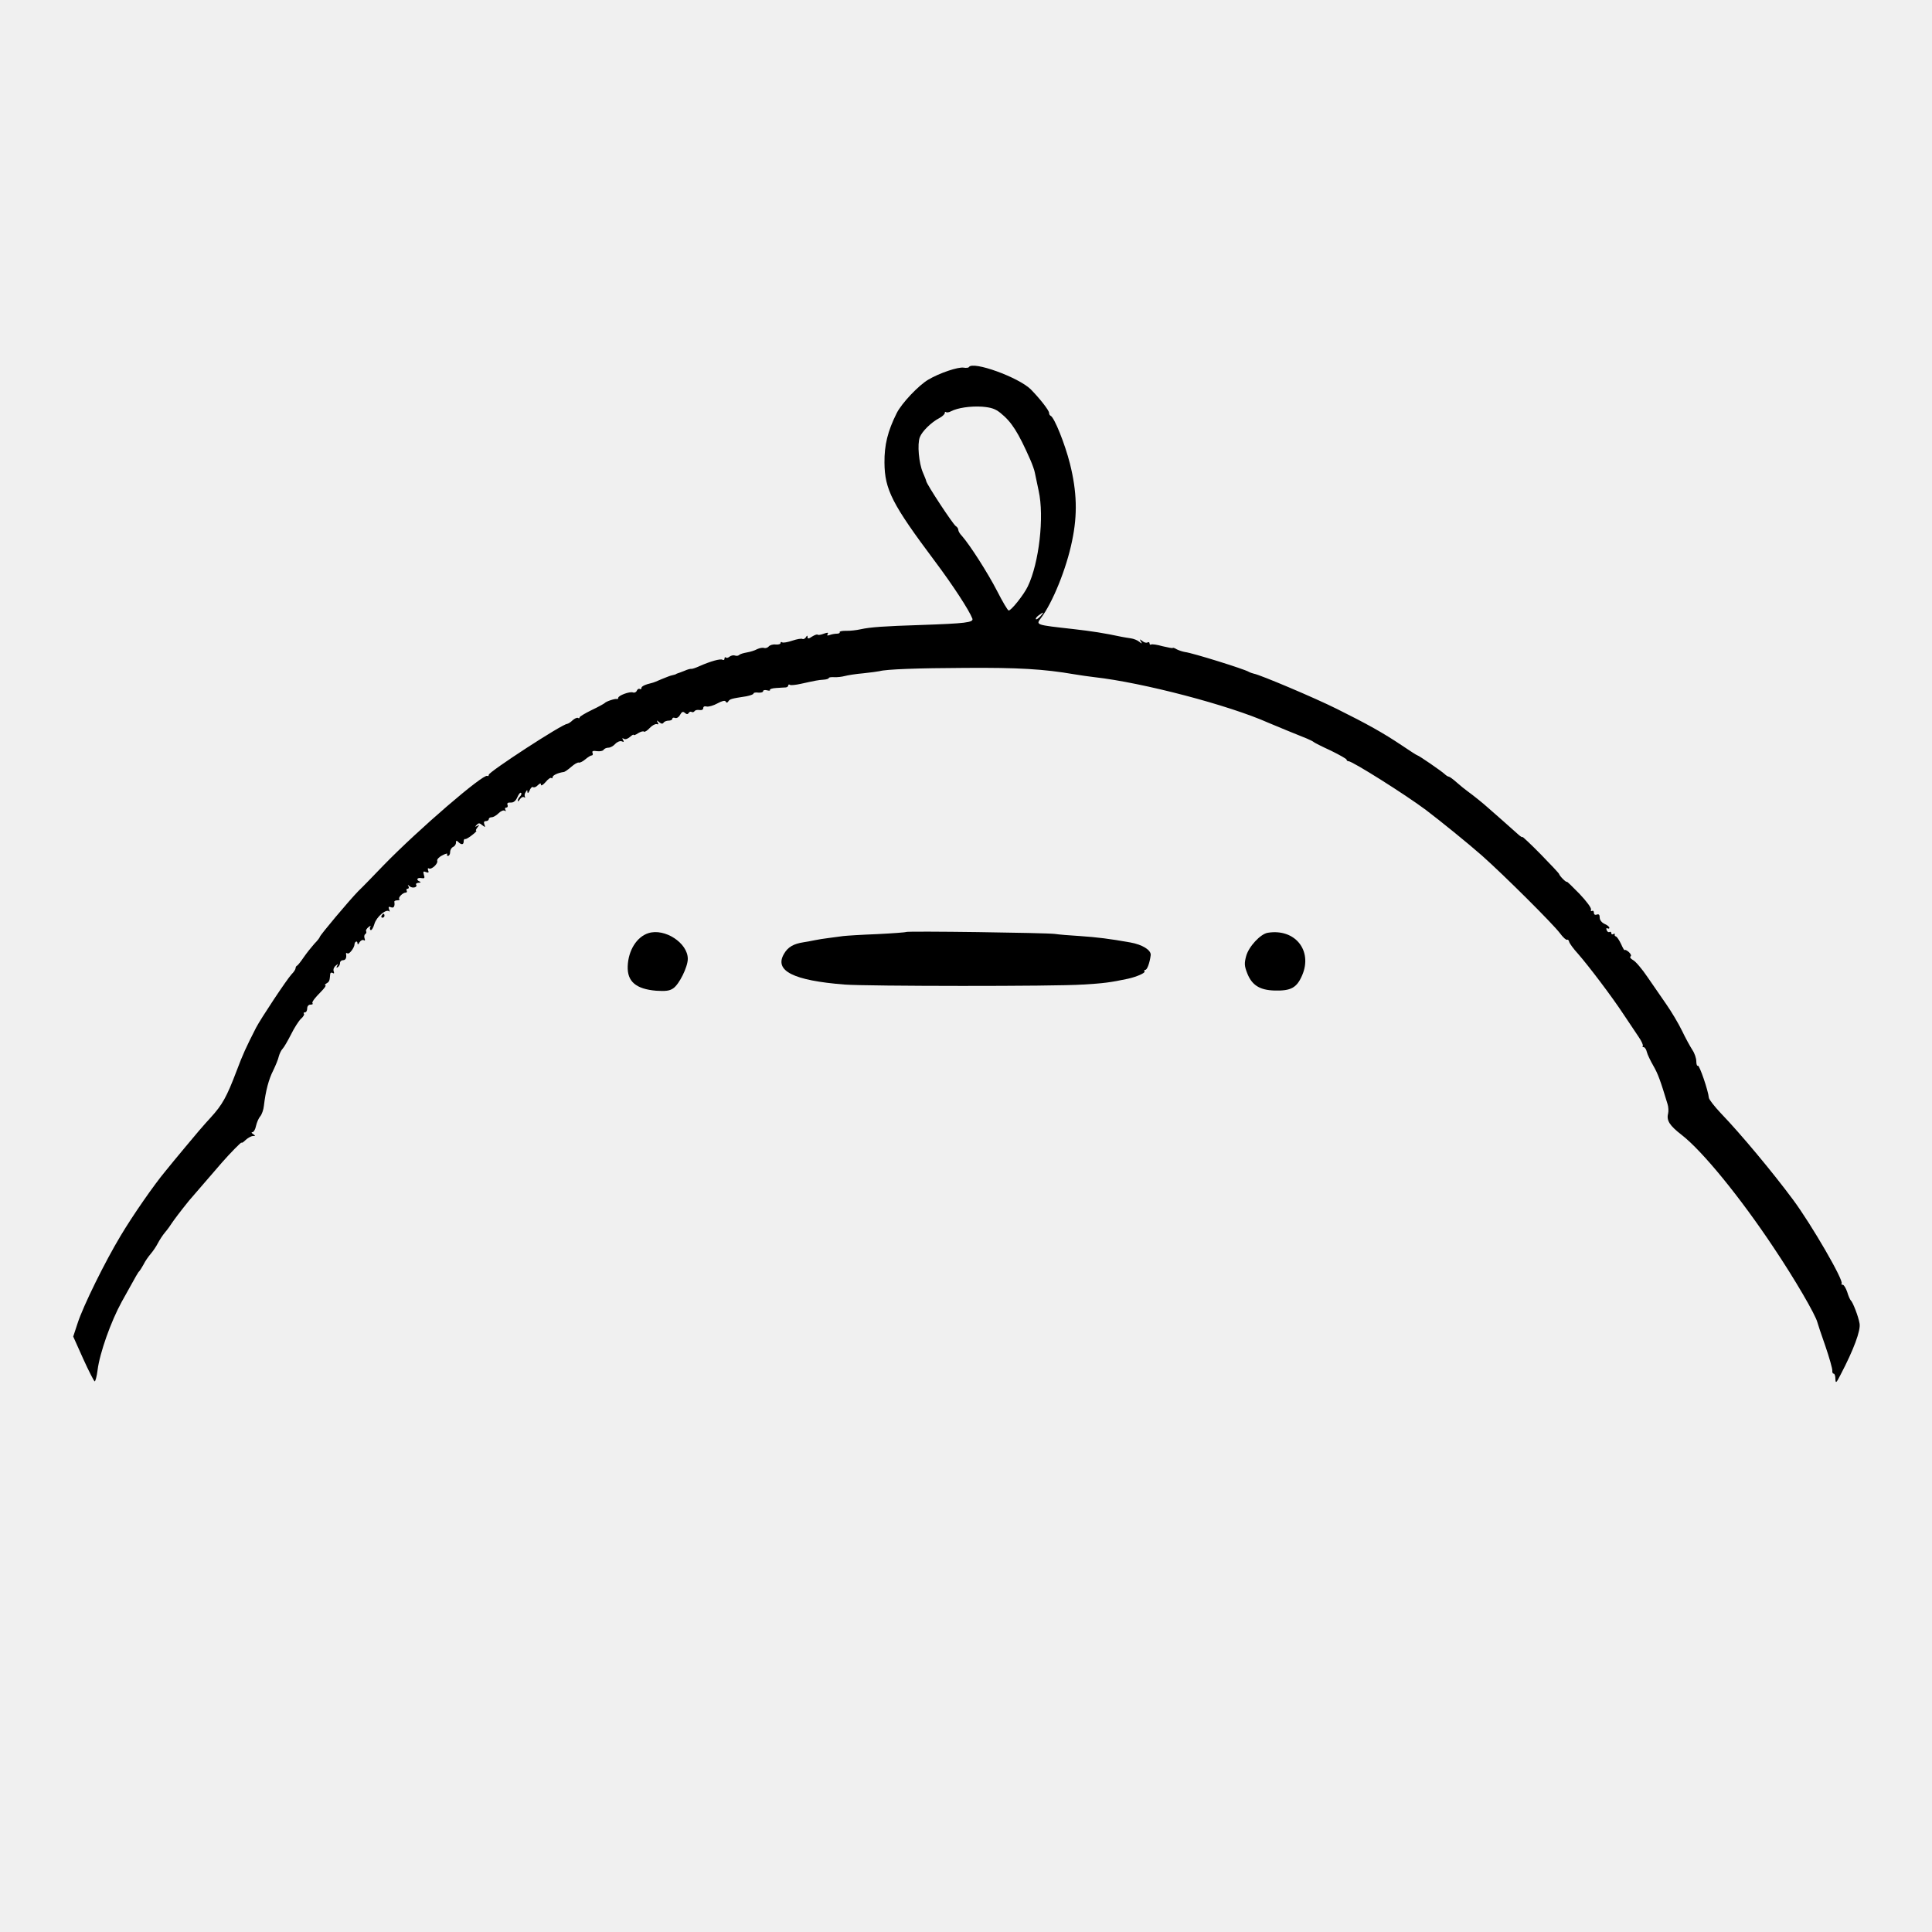
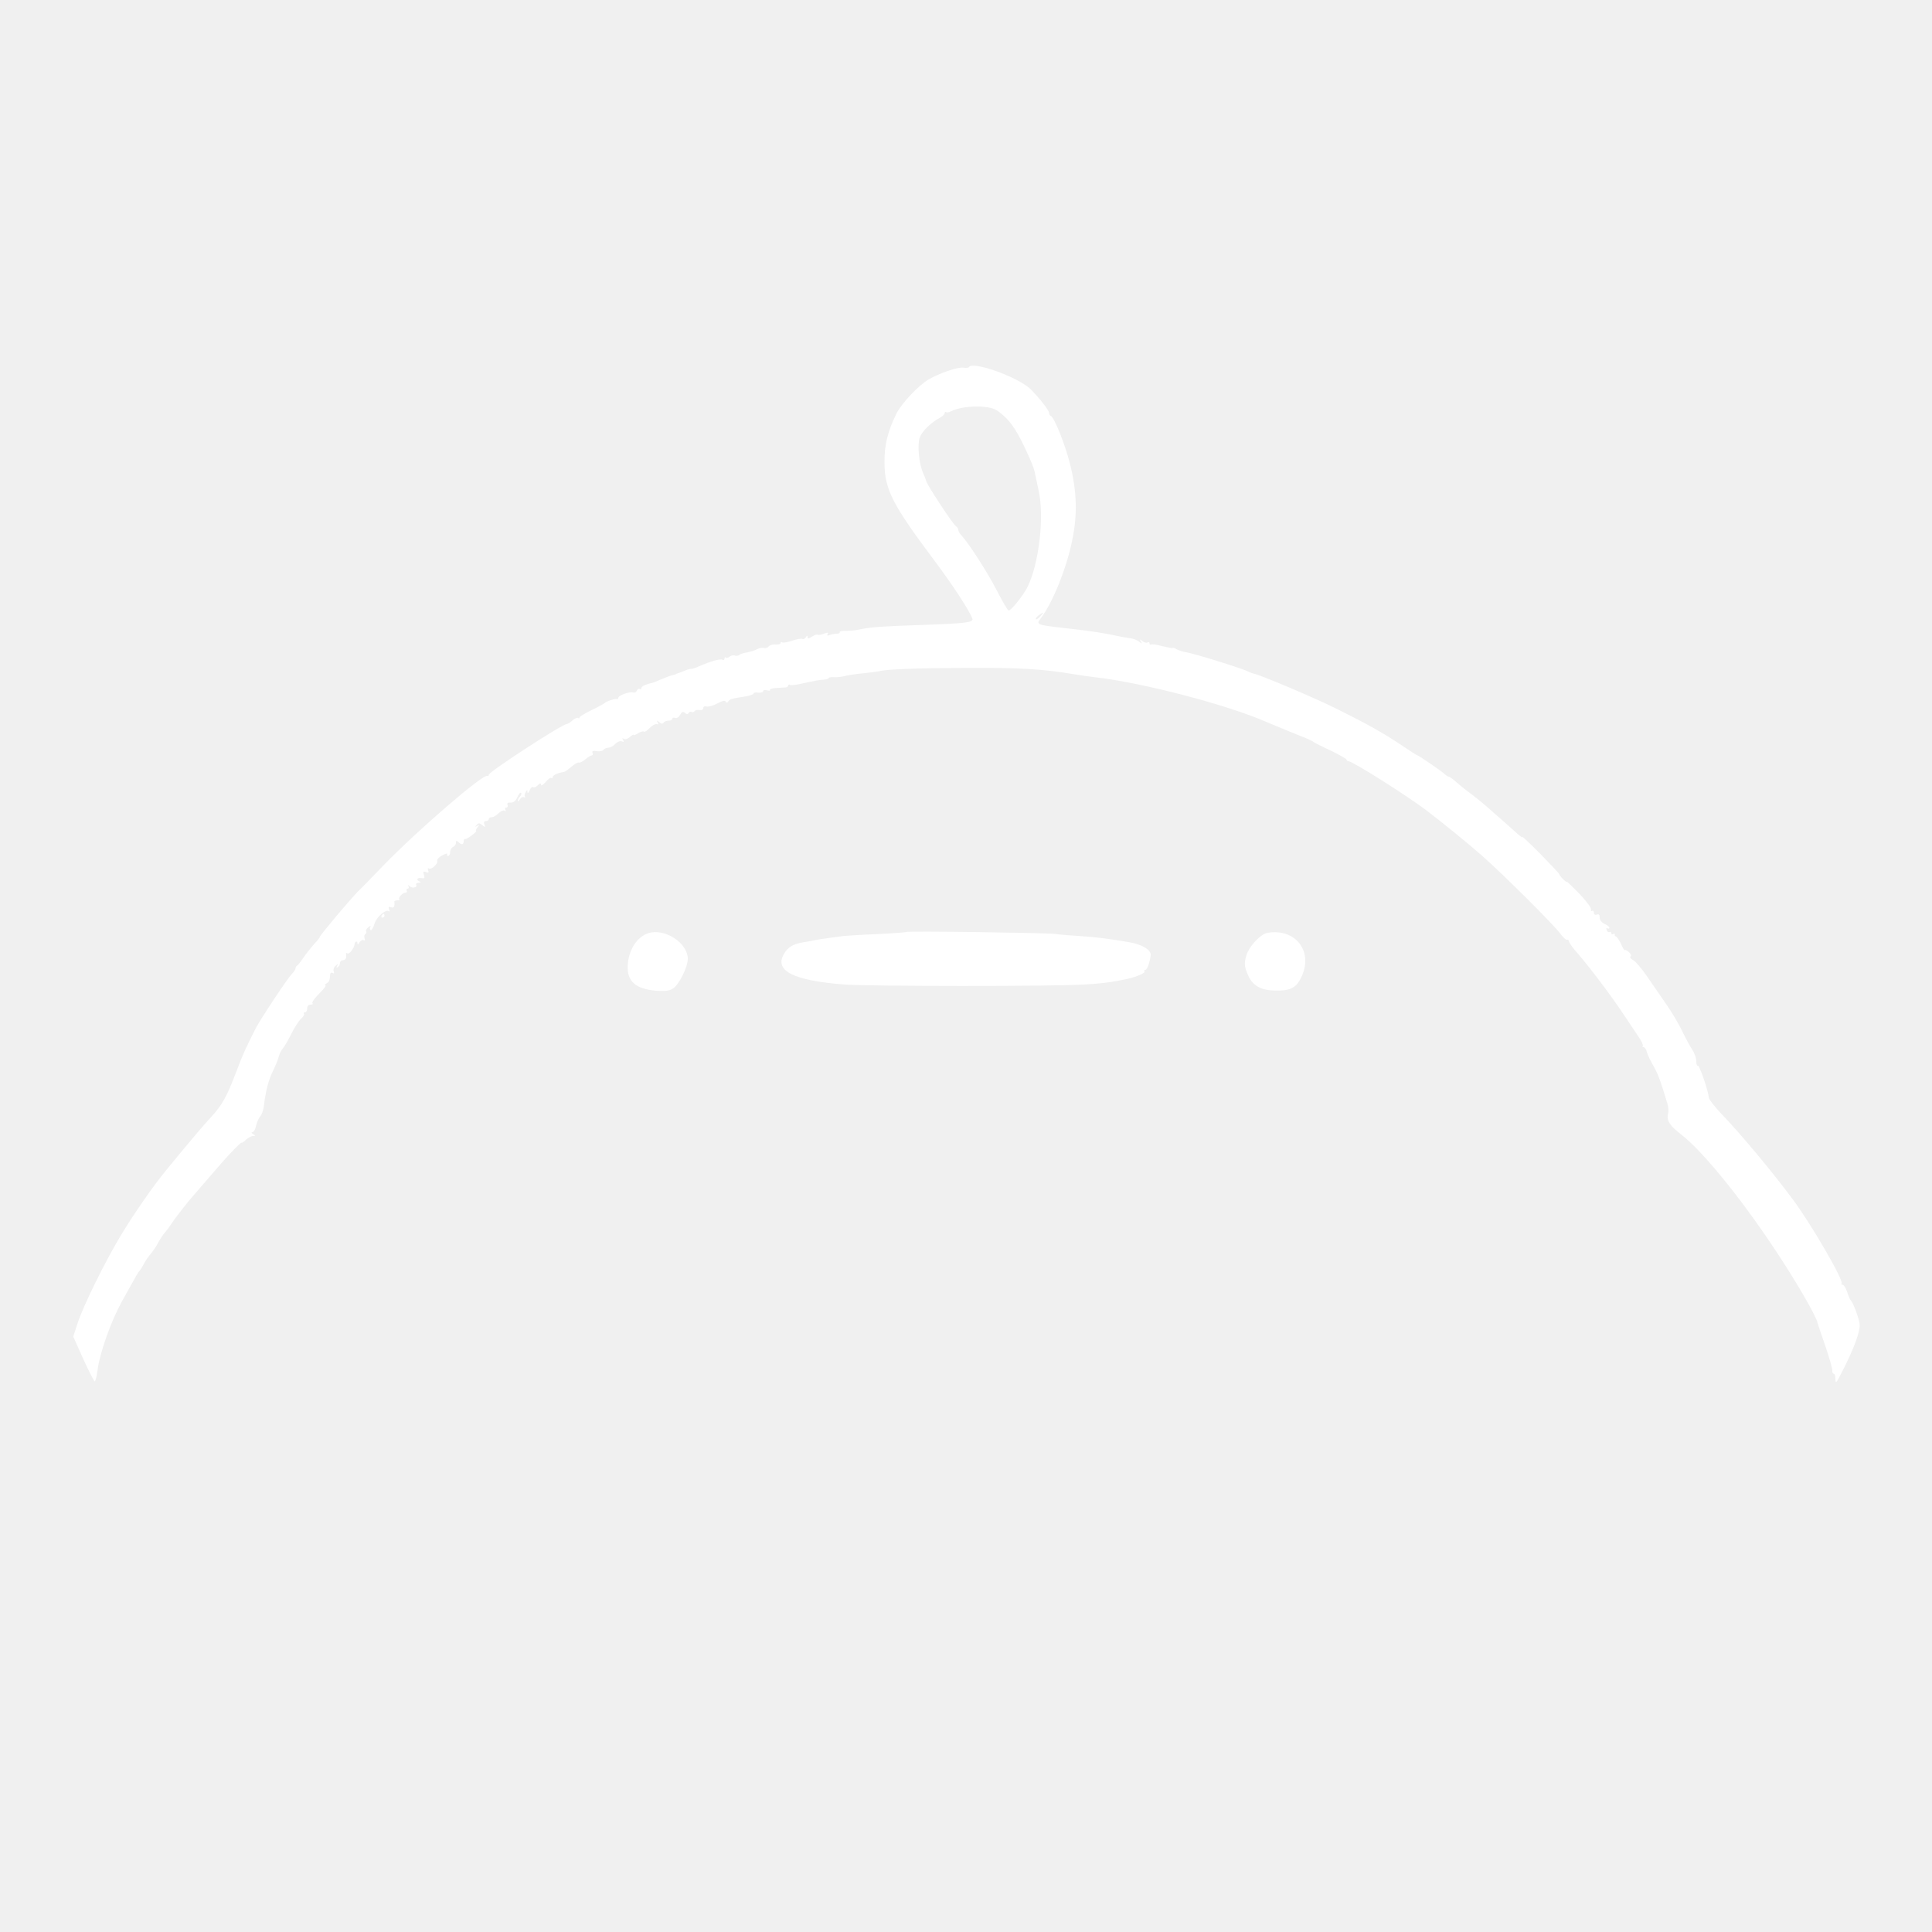
<svg xmlns="http://www.w3.org/2000/svg" version="1.0" width="1000pt" height="1000pt" viewBox="0 0 1000 1000" preserveAspectRatio="xMidYMid meet">
-   <g transform="translate(0,1000) scale(0.1,-0.1)" fill="#000000" stroke="none">
+   <g transform="translate(0,1000) scale(0.1,-0.1)" fill="#fff" stroke="none">
    <path d="M5015 8100 c-2 -4 -15 -5 -27 -3 -28 5 -126 -28 -183 -62 -50 -29 -139 -123 -164 -174 -46 -92 -64 -164 -63 -256 1 -139 40 -215 261 -510 95 -127 177 -253 194 -297 7 -20 -36 -25 -268 -33 -189 -6 -260 -11 -310 -22 -22 -5 -57 -9 -77 -8 -20 0 -34 -3 -32 -7 3 -4 -4 -8 -15 -8 -10 0 -27 -3 -37 -7 -12 -4 -15 -3 -10 5 5 9 0 9 -20 2 -15 -6 -29 -8 -32 -5 -3 3 -16 -2 -29 -10 -17 -12 -23 -12 -23 -3 0 10 -3 10 -9 -1 -5 -7 -13 -11 -18 -8 -5 3 -28 -1 -52 -9 -23 -8 -47 -12 -52 -9 -5 4 -9 2 -9 -4 0 -5 -11 -8 -25 -7 -14 2 -30 -3 -36 -10 -6 -7 -17 -10 -24 -8 -7 3 -23 0 -36 -6 -12 -7 -36 -14 -53 -17 -17 -3 -35 -8 -40 -13 -5 -5 -15 -6 -22 -3 -8 3 -20 0 -28 -6 -7 -6 -16 -8 -19 -4 -4 3 -7 1 -7 -6 0 -7 -5 -9 -10 -6 -11 7 -63 -8 -120 -33 -19 -9 -38 -15 -42 -14 -4 1 -20 -3 -35 -10 -15 -6 -31 -12 -35 -13 -5 -2 -9 -3 -10 -5 -2 -1 -10 -3 -18 -5 -8 -1 -33 -11 -55 -20 -22 -10 -45 -19 -51 -20 -34 -8 -54 -17 -54 -26 0 -6 -4 -8 -9 -5 -5 3 -11 -1 -15 -9 -3 -8 -12 -12 -20 -9 -17 6 -76 -16 -76 -28 0 -5 -3 -7 -7 -6 -10 3 -57 -13 -63 -21 -3 -3 -33 -20 -67 -36 -35 -17 -63 -34 -63 -38 0 -5 -4 -6 -8 -3 -5 3 -18 -3 -28 -12 -10 -10 -23 -18 -29 -19 -26 -1 -405 -248 -405 -263 0 -6 -4 -9 -8 -6 -20 12 -355 -276 -536 -462 -50 -52 -109 -113 -132 -135 -46 -47 -199 -229 -199 -237 0 -3 -12 -19 -28 -35 -15 -17 -40 -48 -55 -70 -15 -22 -30 -41 -34 -43 -5 -2 -8 -8 -8 -13 0 -6 -9 -20 -21 -32 -25 -27 -159 -229 -184 -277 -53 -104 -68 -137 -100 -222 -52 -137 -74 -176 -135 -243 -31 -33 -89 -101 -130 -151 -41 -49 -88 -106 -103 -125 -58 -69 -170 -230 -233 -336 -79 -131 -194 -363 -223 -454 l-22 -67 52 -116 c29 -64 56 -116 59 -116 4 0 11 26 15 58 11 89 69 252 125 354 83 150 85 153 91 158 3 3 13 19 22 35 8 17 25 41 37 55 12 14 29 39 37 55 9 17 25 42 37 56 12 14 28 36 36 49 13 19 38 53 88 115 5 6 41 48 82 95 40 47 81 93 89 103 41 47 101 108 101 103 0 -4 10 2 22 14 12 11 29 20 37 20 14 0 14 1 1 10 -9 6 -10 10 -3 10 6 0 15 15 18 32 4 18 14 41 22 50 8 9 17 34 19 55 9 77 25 137 48 182 12 25 26 58 29 73 4 15 13 33 20 40 7 7 26 40 43 73 16 33 39 69 51 81 13 11 20 24 16 27 -3 4 -1 7 5 7 7 0 12 9 12 20 0 12 7 20 17 20 9 0 14 3 11 6 -6 6 7 24 51 69 13 14 20 25 15 25 -5 0 -2 5 6 10 15 9 16 13 19 46 0 9 6 12 13 8 7 -5 9 -2 5 9 -3 9 1 21 11 29 13 11 14 11 7 -1 -5 -10 -4 -12 3 -7 7 4 12 14 12 22 0 8 7 14 15 14 14 0 20 12 16 33 -1 5 3 6 8 2 9 -5 35 29 36 47 0 14 15 21 15 7 1 -10 4 -9 11 4 6 9 15 14 21 11 7 -5 9 -1 5 9 -3 9 -2 19 4 22 5 4 7 10 4 15 -3 4 3 14 12 21 10 8 14 9 10 2 -4 -6 -3 -14 1 -17 5 -3 14 11 20 32 11 37 61 79 76 65 4 -4 4 0 0 10 -5 13 -2 16 10 11 14 -6 21 5 17 29 0 4 7 7 16 7 9 0 14 3 10 6 -8 8 18 34 33 34 6 0 8 5 5 10 -3 6 -1 10 5 10 6 0 8 6 4 13 -5 9 -4 9 6 0 14 -13 43 -6 34 8 -3 5 3 9 13 10 10 0 13 3 6 6 -21 8 -15 22 8 18 16 -3 19 0 13 17 -5 17 -3 20 11 14 13 -5 16 -2 11 9 -3 9 -2 13 4 10 13 -8 49 25 43 40 -2 7 10 20 27 28 16 9 28 11 25 6 -4 -5 -1 -9 4 -9 6 0 11 9 11 20 0 11 7 23 15 26 8 4 15 13 15 22 0 12 3 13 12 4 16 -16 28 -15 28 3 0 8 3 14 8 12 4 -1 20 8 36 21 16 12 25 22 21 22 -4 0 -1 8 6 17 12 15 12 16 -1 8 -12 -6 -13 -5 -3 5 10 11 15 11 29 -1 16 -12 17 -12 11 4 -4 11 -2 17 8 17 8 0 15 5 15 10 0 6 7 10 15 10 8 0 24 9 35 20 12 12 26 18 32 14 7 -4 8 -3 4 4 -4 7 -2 12 4 12 7 0 10 6 7 14 -4 9 2 13 16 12 15 -1 26 8 35 28 7 16 15 26 19 22 4 -3 1 -12 -5 -18 -7 -7 -12 -17 -12 -22 0 -6 5 -3 11 7 6 9 15 14 21 11 6 -4 8 -3 5 2 -3 6 -2 16 4 24 7 13 9 13 9 0 1 -8 5 -5 11 8 5 13 13 21 18 18 5 -4 17 1 25 10 12 11 16 12 16 2 0 -7 11 -1 24 14 12 15 26 25 30 21 3 -3 6 -2 6 4 0 10 28 23 57 27 6 0 24 13 40 27 16 14 33 24 39 22 6 -2 21 6 34 17 13 11 27 20 33 20 5 0 7 6 4 13 -4 10 3 12 23 9 15 -2 31 1 34 7 4 6 15 11 25 11 10 0 26 9 35 19 10 11 25 17 34 14 11 -5 13 -3 7 7 -6 9 -4 11 4 6 7 -5 21 0 32 10 10 9 19 14 19 10 0 -3 10 0 23 9 13 8 27 12 30 8 4 -3 17 5 30 19 12 13 29 22 36 20 10 -3 11 0 5 9 -6 12 -5 12 8 1 11 -9 18 -10 23 -2 3 5 15 10 26 10 10 0 19 4 19 10 0 5 6 7 14 4 8 -3 19 3 26 16 9 16 15 19 25 10 9 -8 15 -8 20 0 3 6 10 8 15 5 5 -3 11 -1 15 4 3 5 14 8 25 6 12 -2 20 2 20 10 0 8 7 11 18 8 10 -2 35 5 55 16 24 13 39 17 43 10 4 -8 9 -7 14 1 8 12 15 14 93 26 20 4 37 10 37 14 0 5 11 7 25 5 14 -1 25 2 25 8 0 5 9 7 20 4 11 -3 18 -2 15 2 -2 4 12 9 33 10 20 1 43 3 50 3 6 1 12 5 12 10 0 5 4 7 9 3 5 -3 31 0 58 6 73 16 86 19 116 21 15 1 27 5 27 9 0 3 12 5 28 4 15 -1 40 2 55 6 15 4 58 11 95 14 37 4 75 9 84 11 34 10 198 16 443 17 276 2 408 -6 565 -33 30 -5 78 -12 105 -15 250 -28 696 -145 900 -236 28 -12 164 -68 200 -82 17 -7 32 -15 35 -18 3 -3 42 -23 88 -44 45 -22 82 -43 82 -47 0 -4 4 -8 10 -8 20 0 293 -172 400 -252 79 -60 216 -171 290 -236 115 -102 368 -354 404 -402 16 -22 33 -37 37 -34 4 2 9 -2 11 -11 2 -8 22 -36 46 -62 55 -63 175 -221 236 -314 27 -41 62 -93 77 -115 16 -23 25 -44 22 -48 -3 -3 -2 -6 4 -6 6 0 14 -11 17 -25 3 -13 19 -46 34 -72 24 -42 36 -75 73 -197 5 -15 6 -38 3 -50 -9 -36 8 -62 70 -110 107 -83 301 -320 476 -583 110 -164 217 -348 227 -388 1 -5 19 -60 41 -122 21 -61 37 -119 36 -127 -1 -9 2 -16 7 -16 5 0 9 -12 9 -27 1 -25 4 -23 27 22 67 128 105 229 98 265 -6 36 -35 111 -46 120 -3 3 -12 22 -18 43 -7 20 -17 37 -23 37 -6 0 -9 3 -6 6 14 13 -156 306 -251 434 -106 143 -271 341 -374 448 -33 35 -61 71 -62 80 -3 36 -49 171 -57 166 -4 -3 -8 7 -8 23 0 15 -9 42 -20 58 -11 17 -36 62 -54 100 -19 39 -55 99 -80 135 -25 36 -69 100 -98 142 -29 43 -63 83 -76 89 -12 7 -18 15 -12 19 5 3 1 13 -10 23 -11 9 -20 13 -21 9 0 -4 -9 10 -18 31 -10 21 -22 39 -27 40 -5 1 -8 6 -6 10 1 5 -2 6 -8 2 -5 -3 -10 -1 -10 5 0 6 -4 9 -9 6 -5 -3 -12 1 -15 10 -3 8 -2 12 4 9 6 -3 10 -2 10 3 0 5 -11 14 -25 20 -15 7 -25 20 -25 33 0 15 -5 19 -15 15 -9 -3 -15 0 -15 10 0 8 -4 12 -10 9 -5 -3 -7 0 -5 7 3 8 -23 43 -60 82 -36 37 -65 65 -65 62 0 -3 -9 3 -20 14 -11 11 -20 23 -20 26 0 3 -43 49 -95 102 -52 53 -95 93 -95 90 0 -4 -11 3 -24 15 -14 12 -50 45 -81 72 -32 28 -65 57 -74 65 -23 21 -74 62 -103 83 -14 10 -40 31 -58 47 -19 17 -37 30 -41 30 -4 0 -14 6 -21 13 -17 16 -135 97 -141 97 -3 0 -40 24 -83 53 -94 63 -176 109 -335 188 -114 57 -398 177 -429 182 -8 2 -20 6 -27 10 -23 14 -292 98 -329 102 -12 2 -31 8 -43 14 -11 7 -21 10 -21 7 0 -2 -23 2 -52 9 -28 8 -55 12 -60 9 -4 -3 -8 0 -8 6 0 6 -5 8 -10 5 -6 -4 -18 -1 -27 7 -14 11 -16 11 -8 -2 8 -13 6 -13 -8 -2 -9 8 -29 16 -44 18 -15 2 -37 6 -48 8 -89 19 -153 29 -250 40 -196 22 -194 21 -167 57 60 79 132 256 161 399 29 137 25 256 -11 400 -26 103 -81 240 -100 248 -5 2 -8 9 -8 15 0 13 -48 74 -94 121 -63 63 -301 149 -321 116z m164 -238 c57 -46 91 -99 154 -242 11 -25 21 -54 23 -65 2 -11 11 -54 20 -95 30 -135 2 -374 -56 -495 -21 -44 -86 -125 -99 -125 -5 0 -32 46 -60 101 -49 95 -140 237 -182 285 -11 11 -19 25 -19 32 0 6 -6 15 -13 19 -15 10 -150 215 -153 233 0 3 -8 23 -17 44 -21 48 -30 147 -16 183 11 30 60 78 101 99 15 8 28 20 28 26 0 6 3 8 6 5 4 -3 15 -2 26 4 34 18 101 28 162 24 47 -4 68 -11 95 -33z m206 -1052 c-10 -11 -21 -18 -23 -15 -3 3 3 12 14 20 27 20 30 18 9 -5z" />
    <path d="M1975 5260 c-3 -5 -1 -10 4 -10 6 0 11 5 11 10 0 6 -2 10 -4 10 -3 0 -8 -4 -11 -10z" />
    <path d="M3356 5170 c-60 -19 -104 -89 -107 -171 -3 -79 42 -118 147 -127 48 -3 69 -1 88 12 31 20 76 111 76 153 0 82 -119 160 -204 133z" />
    <path d="M4689 5176 c-2 -2 -69 -7 -149 -11 -80 -3 -158 -8 -175 -10 -16 -2 -50 -7 -75 -10 -25 -3 -56 -8 -70 -11 -14 -3 -41 -8 -60 -11 -53 -8 -82 -25 -102 -60 -52 -88 48 -138 313 -159 120 -9 1091 -10 1233 0 106 6 145 11 234 30 45 10 91 30 86 38 -3 4 -1 8 4 8 10 0 23 37 28 76 3 26 -43 55 -106 66 -107 19 -171 27 -260 33 -52 3 -111 8 -130 11 -43 6 -765 16 -771 10z" />
    <path d="M6562 5172 c-38 -6 -99 -72 -112 -121 -10 -37 -9 -51 5 -87 24 -63 65 -89 143 -91 84 -2 114 14 142 79 55 128 -37 243 -178 220z" />
  </g>
</svg>
